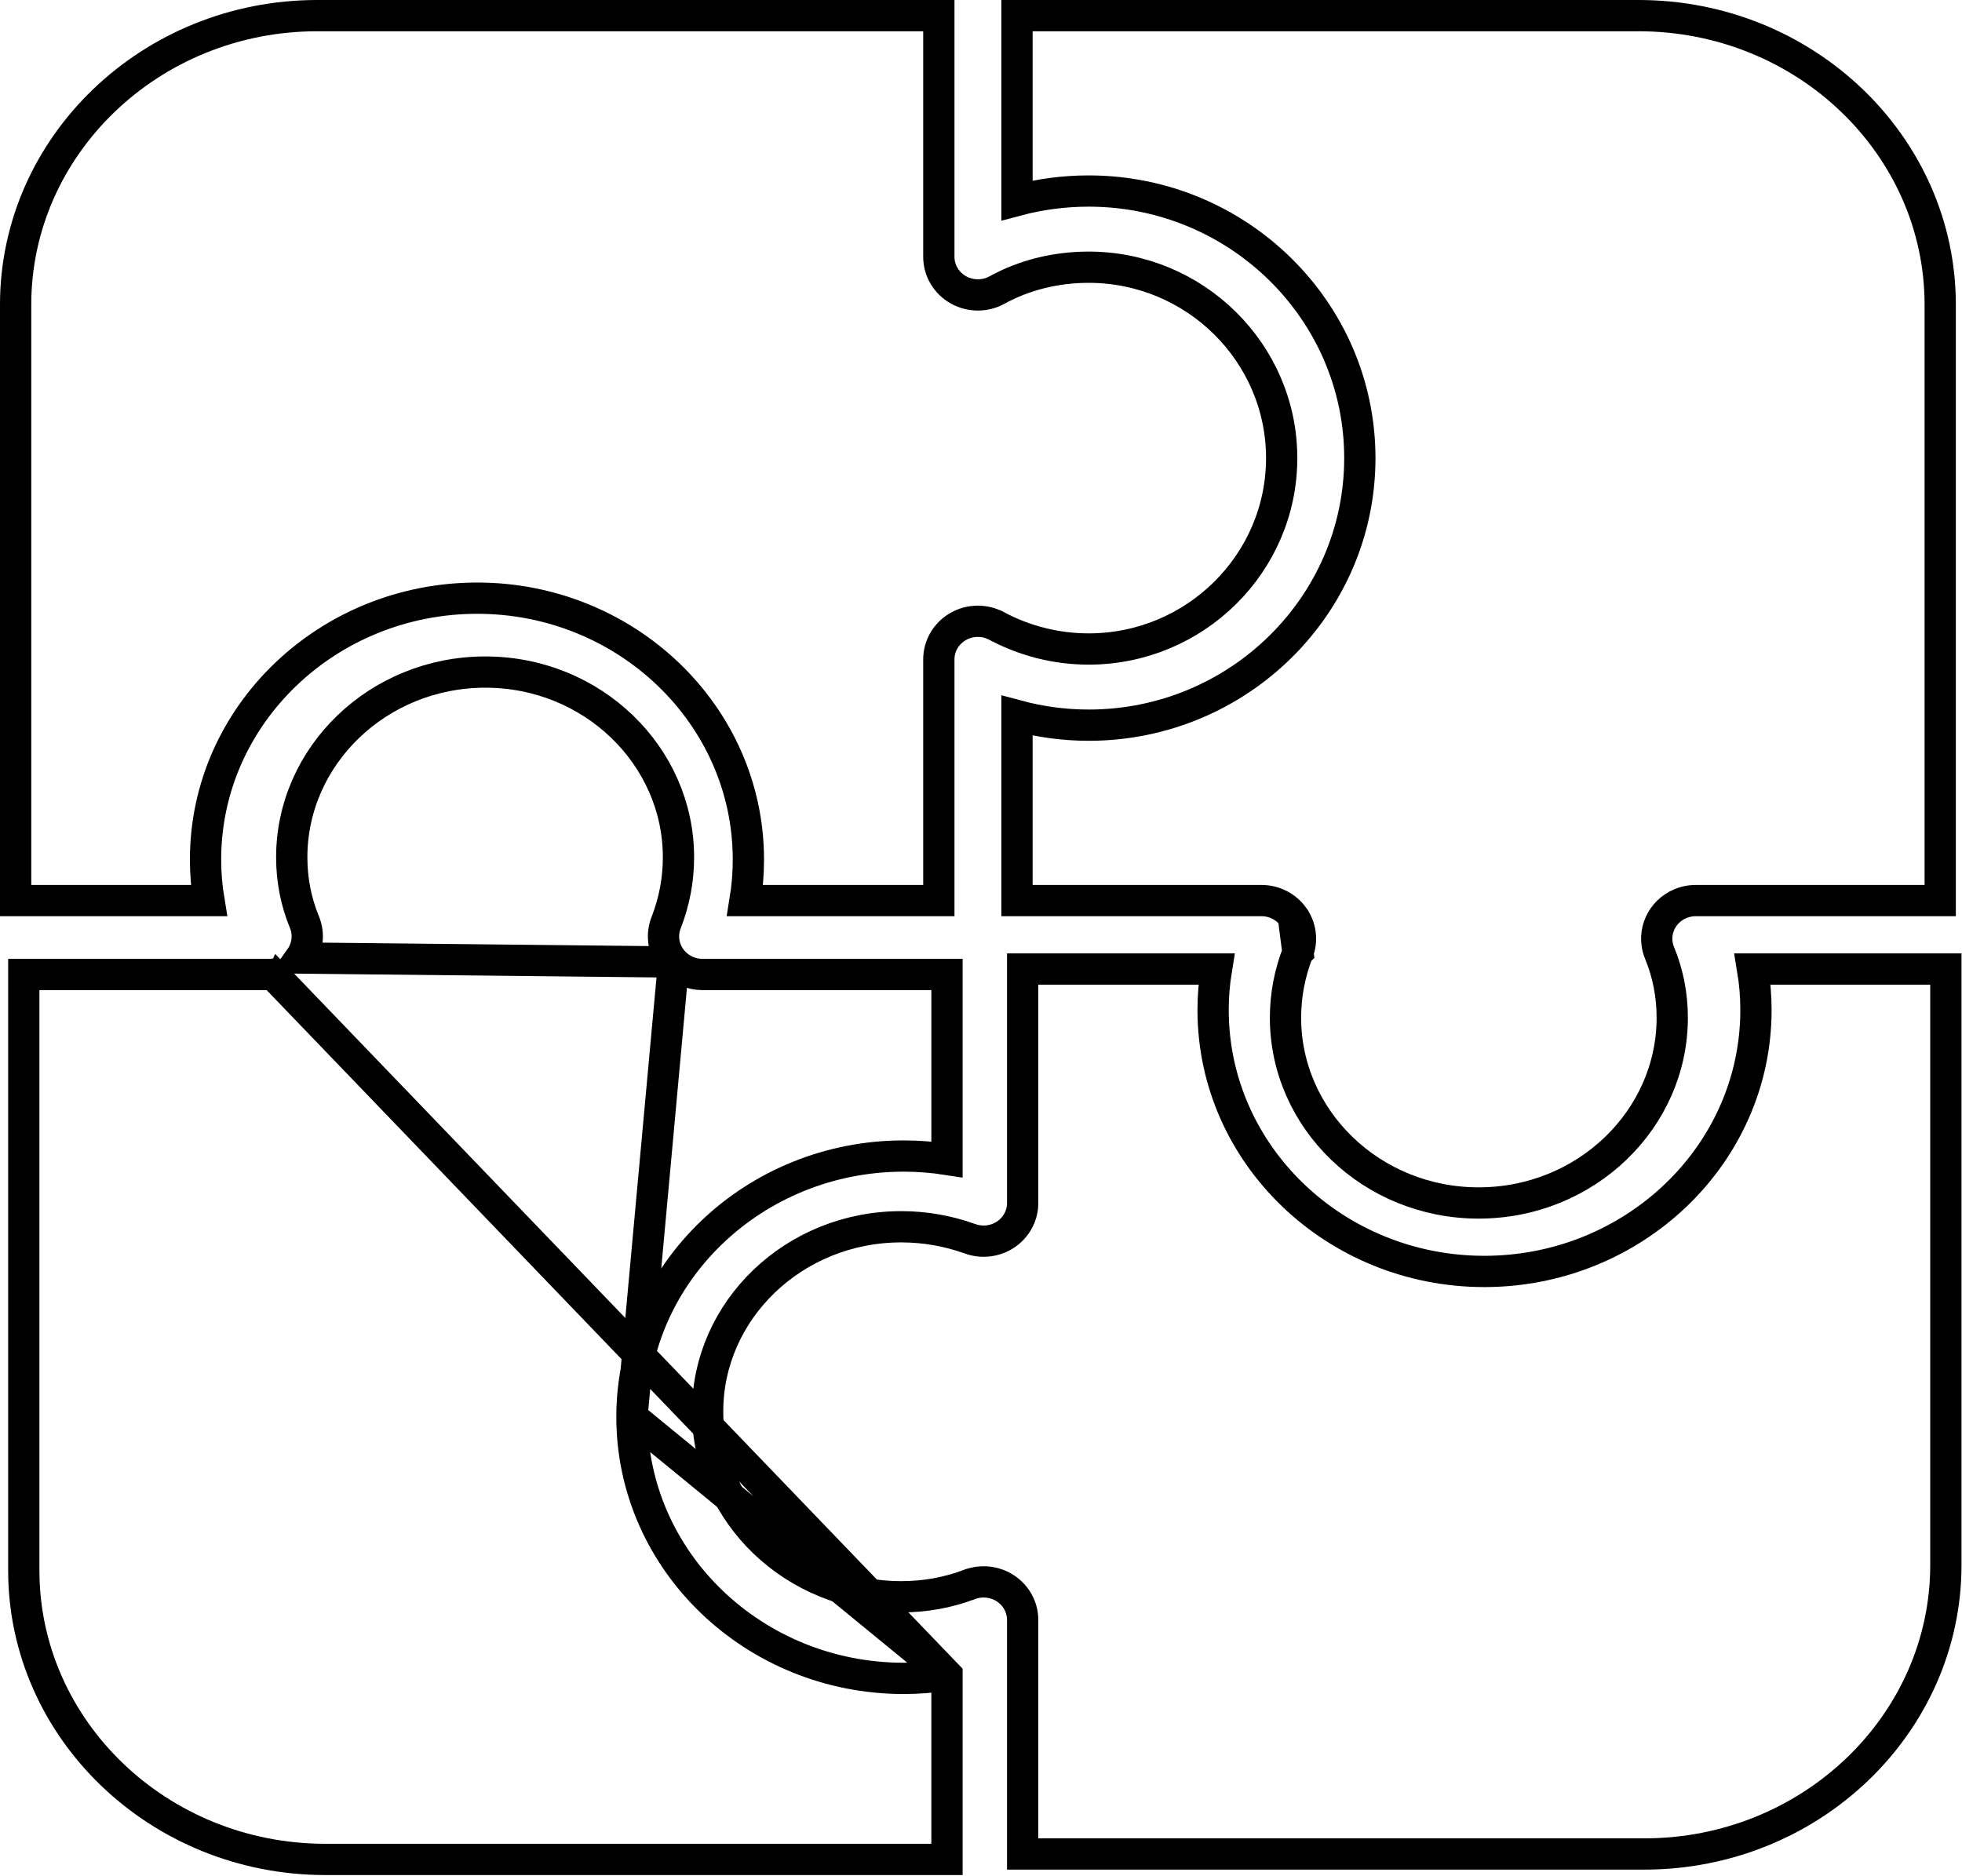
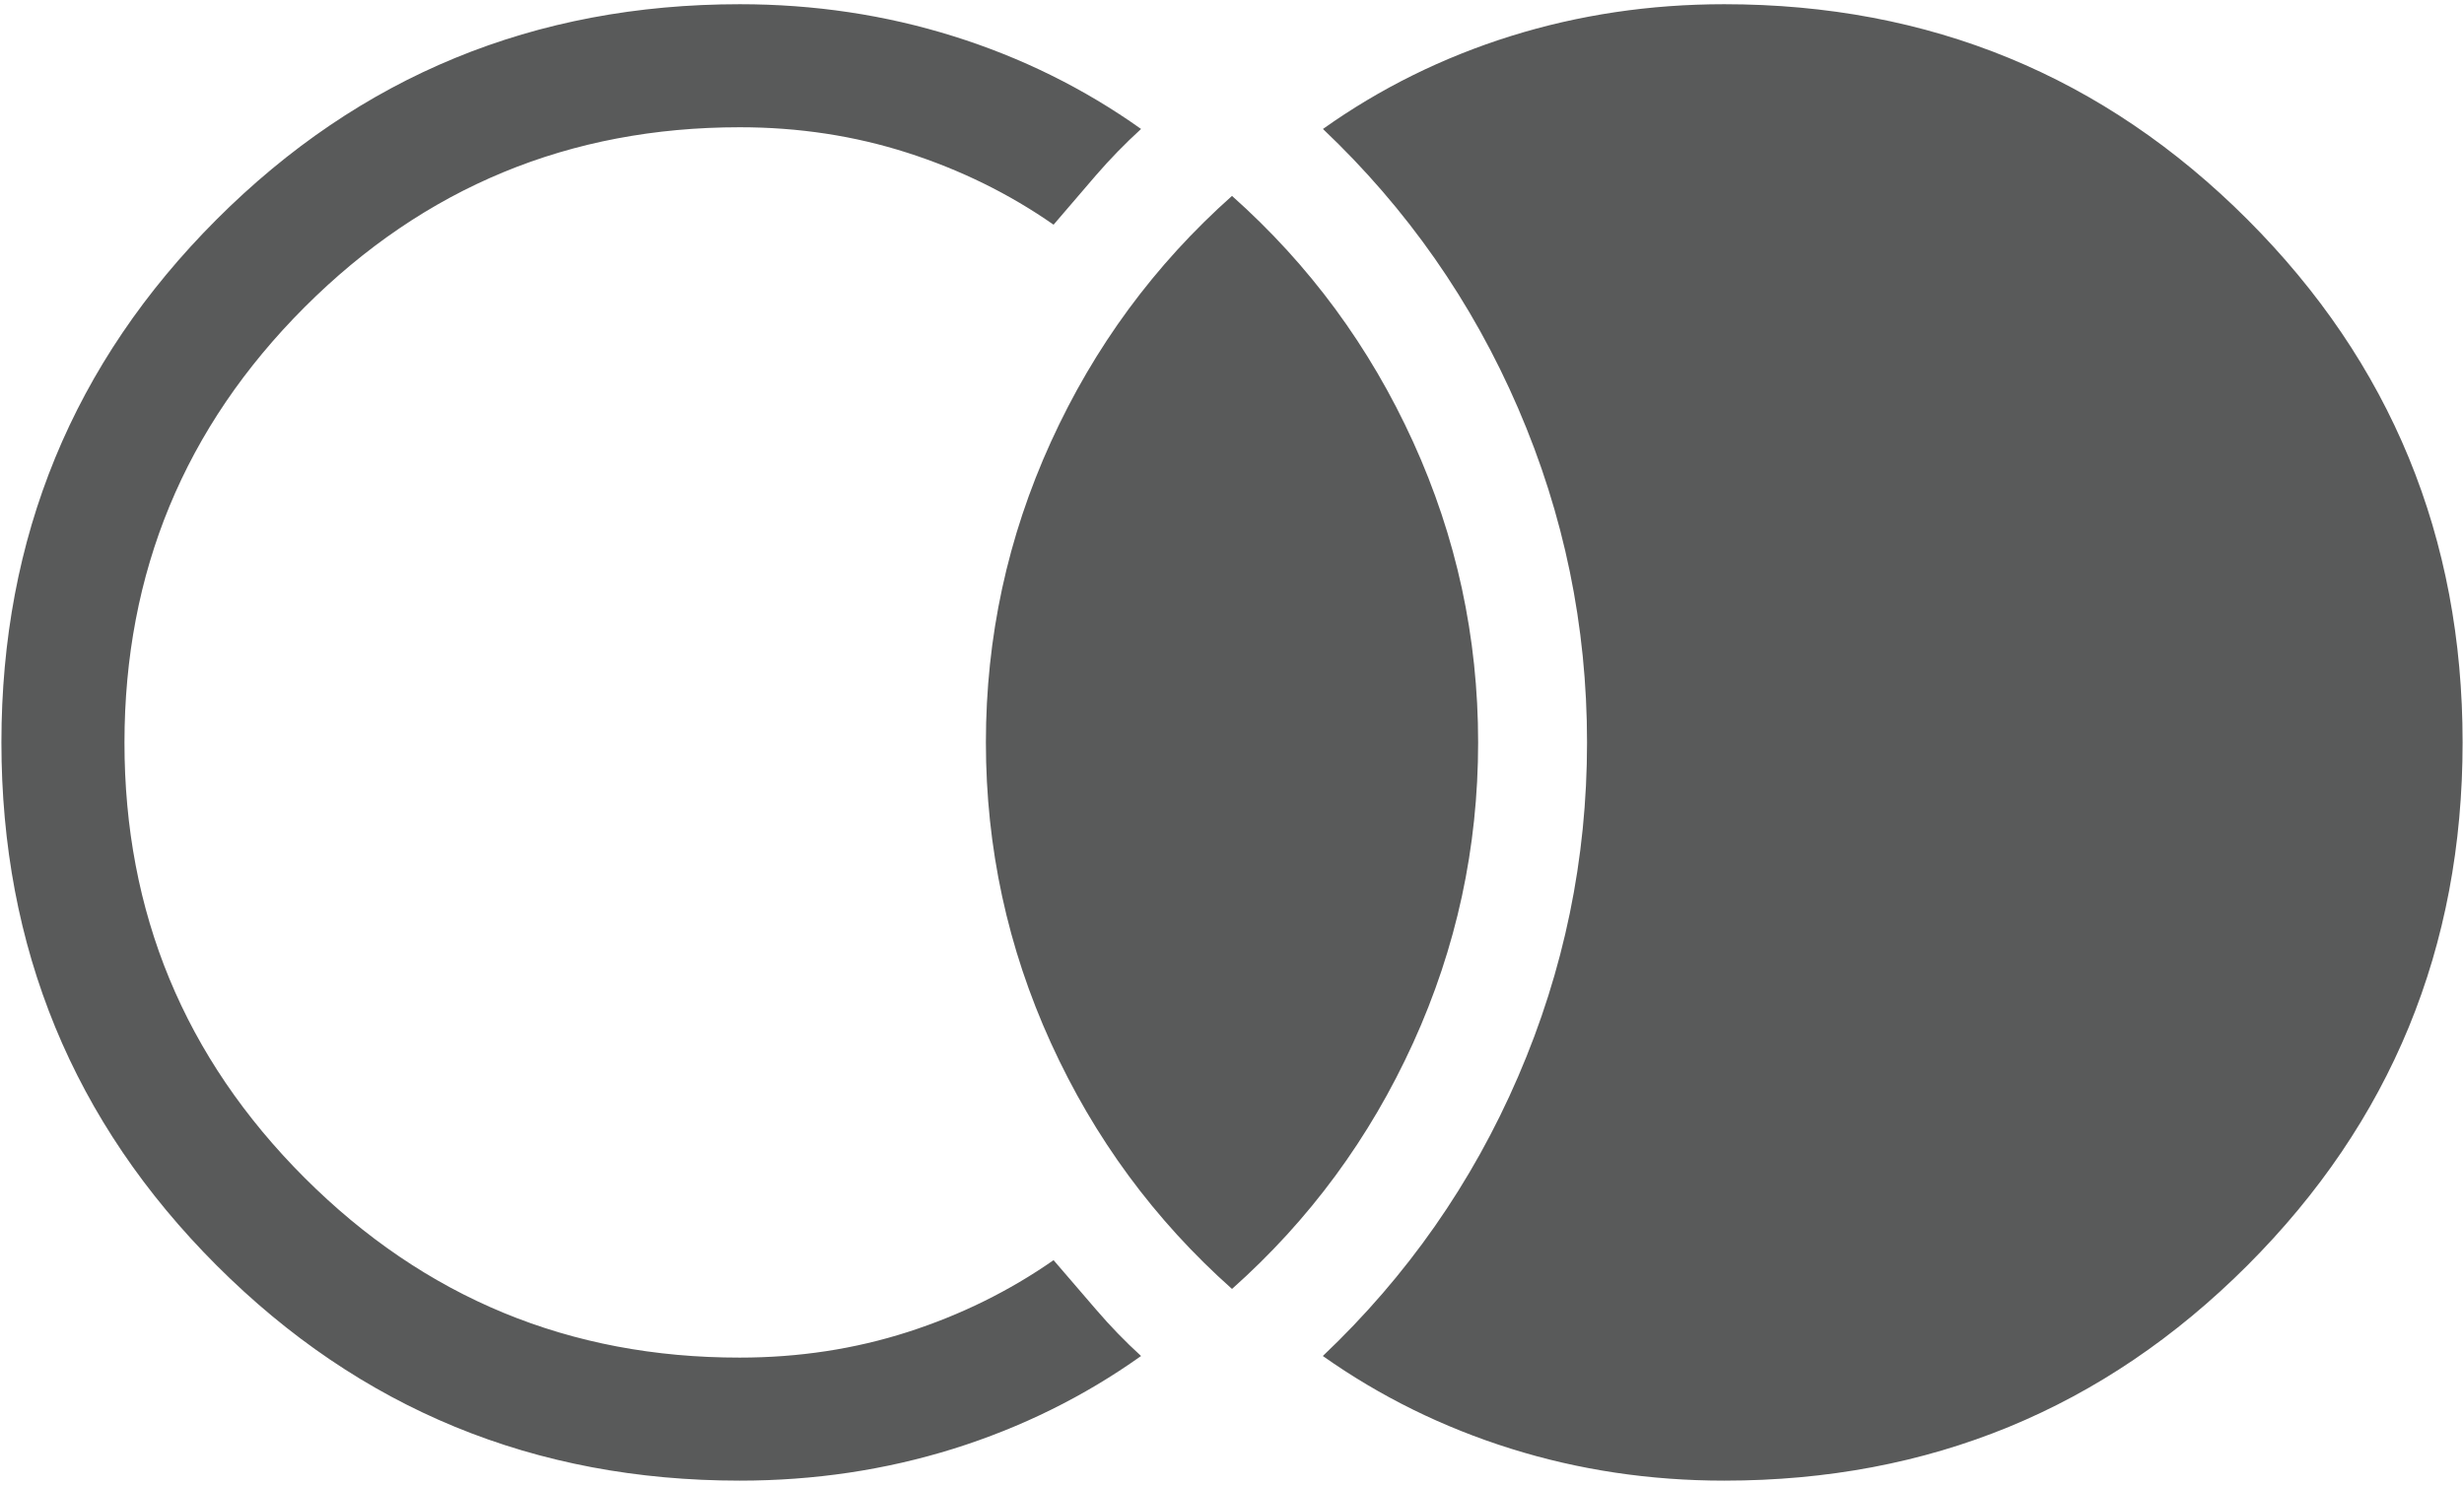
- <svg xmlns="http://www.w3.org/2000/svg" width="251" height="240" viewBox="0 0 251 240" fill="none">
-   <path d="M127.5 80.1L127.499 80.1C125.97 79.283 124.113 79.301 122.6 80.154C121.082 81.011 120.106 82.605 120.106 84.374V115.24H95.316C95.6 113.51 95.742 111.759 95.742 109.996C95.742 91.477 80.109 76.543 61.053 76.543C41.963 76.543 26.295 91.473 26.295 109.996C26.295 111.768 26.44 113.519 26.727 115.239H2V38.976C2 18.665 19.238 2 40.593 2H120.106V32.867C120.106 34.645 121.092 36.248 122.628 37.101C124.153 37.949 126.024 37.954 127.553 37.111C131.002 35.211 135.049 34.193 139.263 34.193C152.902 34.193 163.966 45.172 163.966 58.62C163.966 72.069 152.902 83.048 139.263 83.048C135.171 83.048 131.101 82.028 127.5 80.1Z" stroke="black" stroke-width="4" />
-   <path d="M86.177 123.096L86.174 123.092C86.043 122.951 85.916 122.797 85.796 122.63C85.795 122.629 85.794 122.627 85.793 122.626C84.843 121.308 84.617 119.608 85.211 118.087C86.266 115.384 86.799 112.566 86.799 109.705C86.799 96.707 75.789 86 62.096 86C48.361 86 37.324 96.711 37.324 109.705C37.324 112.606 37.871 115.395 38.947 118.003L38.947 118.003C39.575 119.527 39.373 121.251 38.423 122.592L86.177 123.096ZM86.177 123.096C87.128 124.119 88.472 124.696 89.877 124.696H121.149V148.355C119.32 148.071 117.468 147.929 115.604 147.929C96.519 147.929 80.846 162.824 80.846 181.315M86.177 123.096L80.846 181.315M80.846 181.315C80.846 199.838 96.515 214.768 115.603 214.768C117.478 214.768 119.33 214.624 121.148 214.337M80.846 181.315L121.148 214.337M121.148 214.337V237.935H41.636C20.28 237.935 3.043 221.27 3.043 200.959V124.696H34.316C34.518 124.696 34.72 124.684 34.922 124.66C34.923 124.66 34.924 124.66 34.925 124.659L121.148 214.337Z" stroke="black" stroke-width="4" />
-   <path d="M166.044 121.849L166.043 121.85C164.988 124.552 164.455 127.369 164.455 130.23C164.455 143.228 175.466 153.935 189.159 153.935C202.894 153.935 213.931 143.223 213.931 130.23C213.931 127.331 213.383 124.542 212.307 121.933C212.15 121.553 212.045 121.16 211.991 120.762C211.826 119.566 212.121 118.346 212.832 117.342C213.542 116.341 214.588 115.66 215.745 115.381L215.745 115.381C216.132 115.288 216.534 115.24 216.939 115.24H248.212V38.976C248.211 18.665 230.973 2 209.617 2H130.105V25.64C133.058 24.85 136.146 24.445 139.276 24.445C158.376 24.445 173.965 39.744 173.965 58.62C173.965 77.495 158.376 92.794 139.276 92.794C136.175 92.794 133.086 92.38 130.105 91.575V115.239H161.378C162.98 115.239 164.512 115.993 165.459 117.305L166.044 121.849ZM166.044 121.849C166.636 120.33 166.414 118.628 165.46 117.307L166.044 121.849Z" stroke="black" stroke-width="4" />
-   <path d="M155.621 124C155.337 125.73 155.194 127.481 155.194 129.244C155.194 147.763 170.826 162.696 189.883 162.696C208.972 162.696 224.641 147.767 224.641 129.244C224.641 127.471 224.496 125.721 224.208 124.001H248.936V200.264C248.936 220.575 231.698 237.24 210.342 237.24H130.83V207.293C130.83 205.642 129.978 204.134 128.612 203.242L128.608 203.239C128.269 203.019 127.909 202.843 127.536 202.711L127.532 202.709C126.595 202.38 125.576 202.33 124.605 202.571L124.605 202.571C124.406 202.62 124.213 202.681 124.027 202.752L124.025 202.752C121.285 203.794 118.351 204.326 115.299 204.326C101.564 204.326 90.527 193.614 90.527 180.62C90.527 167.668 101.559 156.98 115.299 156.98C118.31 156.98 121.272 157.498 124.109 158.519C125.62 159.064 127.313 158.864 128.65 157.974C129.995 157.079 130.83 155.58 130.83 153.946V124H155.621Z" stroke="black" stroke-width="4" />
+ <svg xmlns="http://www.w3.org/2000/svg" width="292" height="176" viewBox="0 0 292 176" fill="none">
+   <path d="M204.335 175.5C195.526 175.5 187.092 174.236 179.033 171.708C170.973 169.181 163.55 165.52 156.764 160.727C166.758 151.248 174.473 140.208 179.908 127.608C185.352 114.999 188.074 101.796 188.074 88C188.074 74.204 185.352 61.001 179.908 48.392C174.463 35.782 166.753 24.747 156.778 15.287C163.545 10.475 170.963 6.805 179.033 4.277C187.102 1.759 195.536 0.5 204.335 0.5C228.66 0.5 249.324 9.002 266.328 26.006C283.333 43.01 291.835 63.675 291.835 88C291.835 112.325 283.333 132.99 266.328 149.994C249.324 166.998 228.66 175.5 204.335 175.5ZM87.668 175.5C63.343 175.5 42.678 166.998 25.674 149.994C8.67 132.99 0.168 112.325 0.168 88C0.168 63.675 8.67 43.01 25.674 26.006C42.678 9.002 63.343 0.5 87.668 0.5C96.476 0.5 104.915 1.764 112.985 4.292C121.054 6.819 128.467 10.485 135.224 15.287C133.338 17.008 131.554 18.841 129.872 20.785L124.855 26.633C119.615 22.978 113.85 20.139 107.56 18.117C101.269 16.094 94.639 15.083 87.668 15.083C67.494 15.083 50.301 22.195 36.087 36.419C21.873 50.642 14.761 67.836 14.751 88C14.742 108.164 21.853 125.362 36.087 139.596C50.32 153.829 67.514 160.936 87.668 160.917C94.639 160.917 101.274 159.906 107.574 157.883C113.855 155.861 119.615 153.022 124.855 149.367L129.872 155.2C131.554 157.164 133.338 159.006 135.224 160.727C128.467 165.53 121.054 169.195 112.985 171.723C104.915 174.241 96.476 175.5 87.668 175.5ZM146.001 152.779C136.824 144.612 129.668 134.89 124.535 123.613C119.401 112.335 116.835 100.464 116.835 88C116.835 75.536 119.401 63.665 124.535 52.388C129.668 41.11 136.824 31.387 146.001 23.221C155.179 31.387 162.335 41.11 167.468 52.388C172.601 63.665 175.168 75.536 175.168 88C175.168 100.464 172.601 112.335 167.468 123.613C162.335 134.89 155.179 144.612 146.001 152.779Z" fill="#595A5A" />
</svg>
